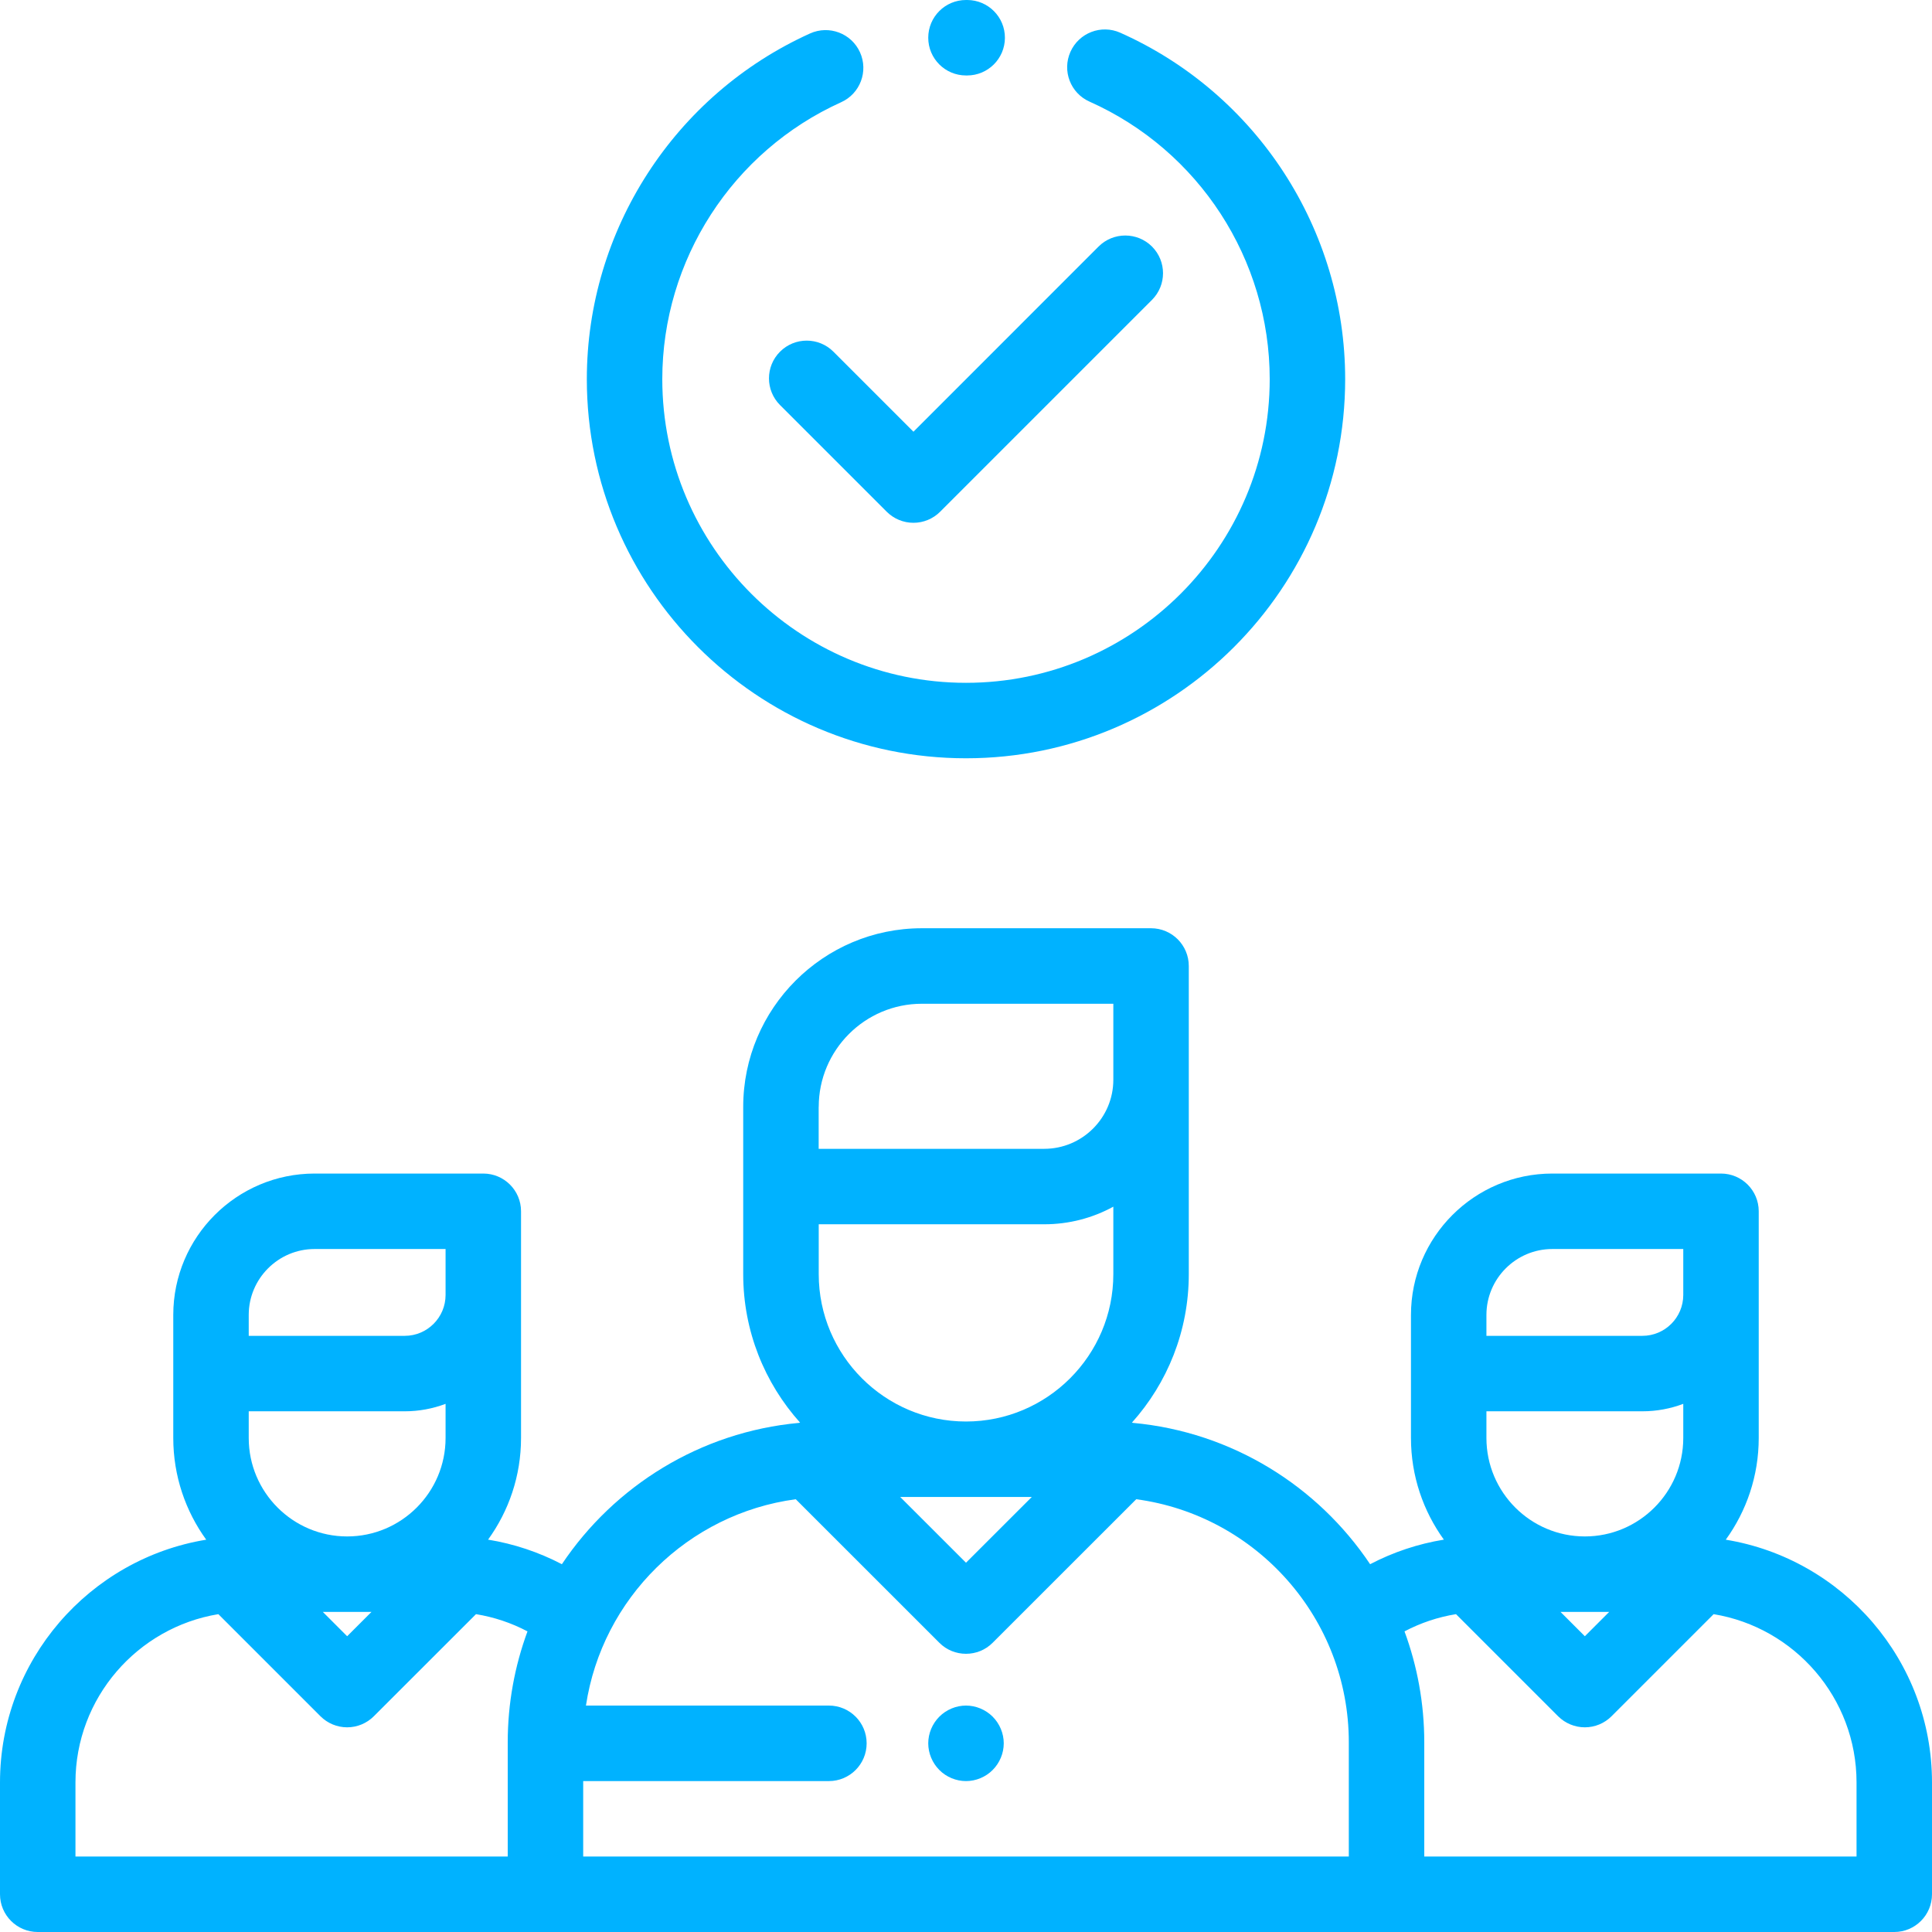
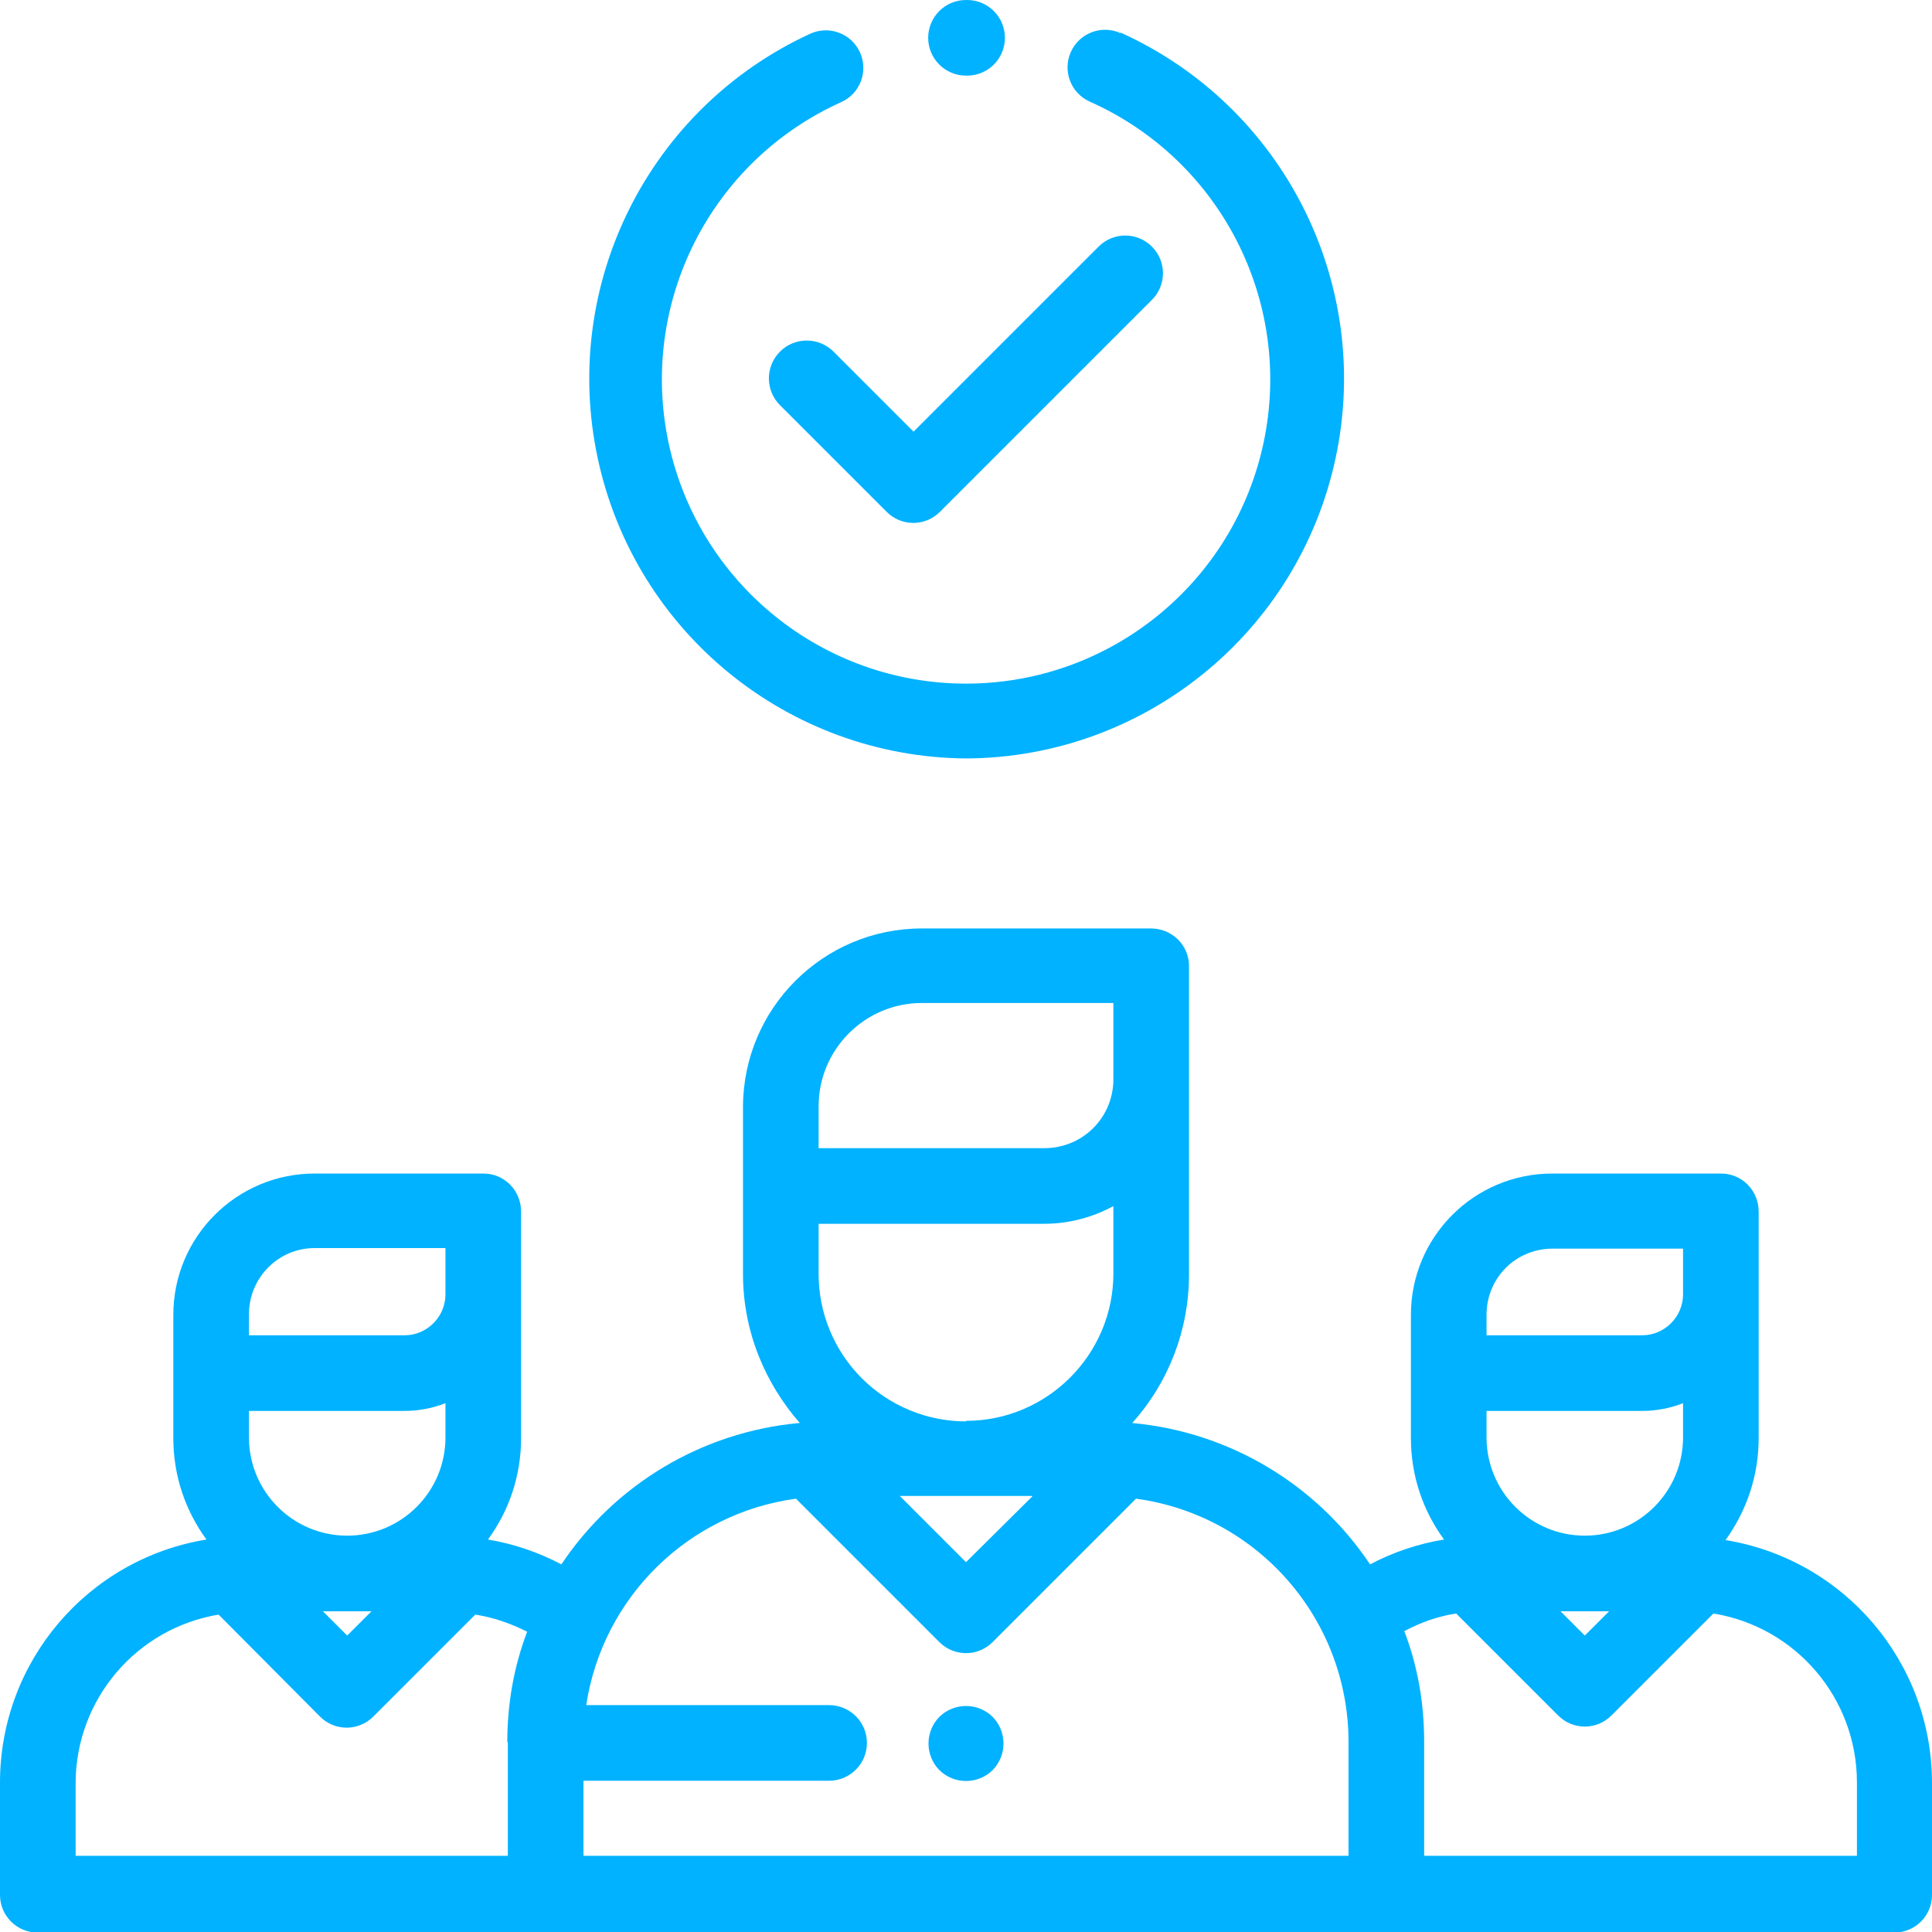
- <svg xmlns="http://www.w3.org/2000/svg" width="35" height="35" viewBox="0 0 35 35" fill="none">
-   <path d="M31.264 27.893C31.639 27.375 31.861 26.738 31.861 26.051V21.943C31.861 21.566 31.555 21.26 31.177 21.26H28.122C26.71 21.26 25.561 22.409 25.561 23.821V26.051C25.561 26.738 25.783 27.374 26.157 27.892C25.69 27.968 25.24 28.118 24.821 28.337C23.871 26.919 22.315 25.942 20.527 25.777C20.52 25.775 20.513 25.774 20.506 25.772C21.146 25.058 21.536 24.115 21.536 23.083V17.5C21.536 17.122 21.23 16.816 20.852 16.816H16.7C14.916 16.816 13.464 18.268 13.464 20.052V23.083C13.464 24.115 13.854 25.058 14.494 25.772C14.487 25.774 14.48 25.775 14.473 25.777C12.685 25.942 11.128 26.92 10.179 28.337C9.759 28.118 9.31 27.968 8.842 27.892C9.217 27.374 9.439 26.738 9.439 26.051V21.943C9.439 21.566 9.133 21.26 8.755 21.26H5.7C4.288 21.26 3.139 22.409 3.139 23.821V26.051C3.139 26.738 3.361 27.375 3.736 27.893C1.62 28.239 0 30.079 0 32.291V34.316C0 34.694 0.306 35 0.684 35H34.316C34.694 35 35 34.694 35 34.316V32.291C35 30.079 33.38 28.239 31.264 27.893ZM4.506 23.821C4.506 23.163 5.042 22.627 5.7 22.627H8.072V23.459C8.072 23.868 7.74 24.2 7.332 24.2H4.506V23.821ZM4.506 25.567H7.332C7.592 25.567 7.841 25.519 8.072 25.432V26.051C8.072 27.034 7.272 27.834 6.289 27.834C5.306 27.834 4.506 27.034 4.506 26.051V25.567ZM6.73 29.201L6.289 29.642L5.848 29.201H6.73ZM9.198 31.564V33.633H1.367V32.291C1.367 30.758 2.49 29.483 3.956 29.242L5.806 31.092C5.934 31.22 6.108 31.292 6.289 31.292C6.47 31.292 6.644 31.22 6.772 31.092L8.623 29.242C8.949 29.295 9.264 29.4 9.556 29.554C9.325 30.181 9.198 30.858 9.198 31.564ZM17.5 25.752C16.029 25.752 14.832 24.554 14.832 23.083V22.179H18.917C19.37 22.179 19.797 22.064 20.169 21.86V23.083C20.169 24.554 18.971 25.752 17.5 25.752ZM18.692 27.119L17.5 28.31L16.308 27.119H18.692ZM14.831 20.052H14.832C14.832 19.022 15.67 18.184 16.7 18.184H20.169V19.561C20.169 20.251 19.607 20.812 18.917 20.812H14.831V20.052ZM24.435 33.633H23.105H11.895H10.565V32.266H15.016C15.394 32.266 15.7 31.96 15.7 31.582C15.7 31.204 15.394 30.898 15.016 30.898H10.615C10.908 28.956 12.463 27.422 14.416 27.16L17.017 29.76C17.15 29.894 17.325 29.96 17.5 29.96C17.675 29.96 17.85 29.894 17.983 29.76L20.584 27.16C22.755 27.451 24.435 29.315 24.435 31.564V33.633ZM26.928 23.821C26.928 23.163 27.464 22.627 28.122 22.627H30.494V23.459C30.494 23.868 30.162 24.2 29.753 24.2H26.928V23.821ZM26.928 25.567H29.753C30.014 25.567 30.263 25.519 30.494 25.432V26.051C30.494 27.034 29.694 27.834 28.711 27.834C27.728 27.834 26.928 27.034 26.928 26.051V25.567ZM29.152 29.201L28.711 29.642L28.27 29.201H29.152ZM25.802 33.633V31.564C25.802 30.858 25.675 30.181 25.444 29.554C25.736 29.4 26.05 29.295 26.377 29.242L28.227 31.092C28.356 31.22 28.53 31.292 28.711 31.292C28.892 31.292 29.066 31.22 29.194 31.092L31.044 29.242C32.51 29.483 33.633 30.758 33.633 32.291V33.633H25.802Z" fill="#00B2FF" />
-   <path d="M20.869 4.466C20.602 4.2 20.169 4.2 19.902 4.466L16.548 7.821L15.098 6.371C14.831 6.104 14.398 6.104 14.131 6.371C13.864 6.638 13.864 7.071 14.131 7.338L16.064 9.271C16.193 9.399 16.366 9.471 16.548 9.471C16.729 9.471 16.903 9.399 17.031 9.271L20.869 5.433C21.136 5.166 21.136 4.733 20.869 4.466Z" fill="#00B2FF" />
-   <path d="M20.295 0.593C19.95 0.439 19.546 0.594 19.392 0.939C19.238 1.284 19.393 1.688 19.738 1.841C21.721 2.726 23.002 4.699 23.002 6.869C23.002 9.902 20.534 12.37 17.5 12.37C14.466 12.37 11.998 9.902 11.998 6.869C11.998 4.71 13.27 2.741 15.238 1.852C15.582 1.697 15.735 1.292 15.58 0.948C15.424 0.603 15.019 0.451 14.675 0.606C12.219 1.716 10.631 4.174 10.631 6.869C10.631 10.656 13.713 13.737 17.5 13.737C21.287 13.737 24.369 10.656 24.369 6.869C24.369 4.16 22.77 1.696 20.295 0.593Z" fill="#00B2FF" />
-   <path d="M17.524 0H17.5C17.122 0 16.816 0.306 16.816 0.684C16.816 1.061 17.122 1.367 17.5 1.367H17.518C17.519 1.367 17.52 1.367 17.521 1.367C17.897 1.367 18.203 1.063 18.205 0.687C18.207 0.309 17.902 0.002 17.524 0Z" fill="#00B2FF" />
-   <path d="M17.983 31.099C17.856 30.972 17.68 30.898 17.5 30.898C17.32 30.898 17.144 30.972 17.017 31.099C16.89 31.226 16.816 31.402 16.816 31.582C16.816 31.762 16.89 31.938 17.017 32.065C17.144 32.193 17.32 32.266 17.5 32.266C17.68 32.266 17.856 32.193 17.983 32.065C18.11 31.938 18.184 31.762 18.184 31.582C18.184 31.402 18.11 31.226 17.983 31.099Z" fill="#00B2FF" />
+ <svg xmlns="http://www.w3.org/2000/svg" width="35" height="35" fill="none">
+   <path d="M31.26 27.9c.38-.53.6-1.16.6-1.85v-4.1c0-.38-.3-.69-.68-.69h-3.06a2.56 2.56 0 00-2.56 2.56v2.23c0 .69.22 1.32.6 1.84a4.4 4.4 0 00-1.34.45 5.82 5.82 0 00-4.3-2.56h-.01a4.02 4.02 0 001.03-2.7V17.5c0-.38-.31-.68-.69-.68H16.7a3.24 3.24 0 00-3.24 3.23v3.03c0 1.04.4 1.98 1.03 2.7h-.02a5.82 5.82 0 00-4.3 2.56 4.4 4.4 0 00-1.33-.45c.38-.52.6-1.15.6-1.84v-4.1c0-.38-.3-.69-.68-.69H5.7a2.56 2.56 0 00-2.56 2.56v2.23c0 .69.22 1.32.6 1.84A4.46 4.46 0 000 32.3v2.03c0 .37.3.68.68.68h33.64c.37 0 .68-.3.68-.68v-2.03a4.46 4.46 0 00-3.74-4.4zM4.51 23.81c0-.66.53-1.2 1.19-1.2h2.37v.84c0 .4-.33.74-.74.74H4.51v-.38zm0 1.75h2.82c.26 0 .51-.05.74-.14v.62a1.78 1.78 0 01-3.56 0v-.48zm2.22 3.63l-.44.44-.44-.44h.88zm2.47 2.36v2.07H1.37V32.3a3.1 3.1 0 012.59-3.05L5.8 31.1a.68.68 0 00.96 0l1.85-1.85c.33.05.64.16.94.31-.24.63-.36 1.3-.36 2.01zm8.3-5.8a2.67 2.67 0 01-2.67-2.68v-.9h4.09c.45 0 .88-.12 1.25-.32v1.22c0 1.47-1.2 2.67-2.67 2.67zm1.2 1.36l-1.2 1.19-1.2-1.2h2.4zm-3.87-7.07c0-1.03.84-1.87 1.87-1.87h3.47v1.38c0 .7-.56 1.25-1.25 1.25h-4.09v-.76zm9.6 13.58H10.57v-1.36h4.45a.68.68 0 100-1.37h-4.4a4.45 4.45 0 013.8-3.74l2.6 2.6a.68.68 0 00.96 0l2.6-2.6a4.45 4.45 0 013.85 4.4v2.07zm2.5-9.8c0-.67.53-1.2 1.2-1.2h2.36v.83c0 .4-.33.74-.74.74h-2.82v-.38zm0 1.74h2.82c.26 0 .51-.05.74-.14v.62a1.78 1.78 0 01-3.56 0v-.48zm2.22 3.63l-.44.44-.44-.44h.88zm-3.35 4.43v-2.07c0-.7-.12-1.38-.36-2 .3-.16.61-.27.94-.32l1.85 1.85a.68.68 0 00.96 0l1.85-1.85a3.1 3.1 0 012.6 3.05v1.34H25.8zM20.87 4.47a.68.68 0 00-.97 0l-3.35 3.35-1.45-1.45a.68.68 0 10-.97.97l1.93 1.93a.68.68 0 00.97 0l3.84-3.84a.68.68 0 000-.96z" fill="#00B2FF" />
+   <path d="M20.3.6a.68.68 0 00-.56 1.24 5.51 5.51 0 11-4.5.01.68.68 0 10-.56-1.24 6.88 6.88 0 002.82 13.13A6.88 6.88 0 0020.3.59z" fill="#00B2FF" />
+   <path d="M17.52 0h-.02a.68.68 0 000 1.37h.02a.68.68 0 000-1.37zM17.98 31.1a.69.69 0 00-.96 0 .69.69 0 000 .97.69.69 0 00.96 0 .69.69 0 000-.97z" fill="#00B2FF" />
</svg>
